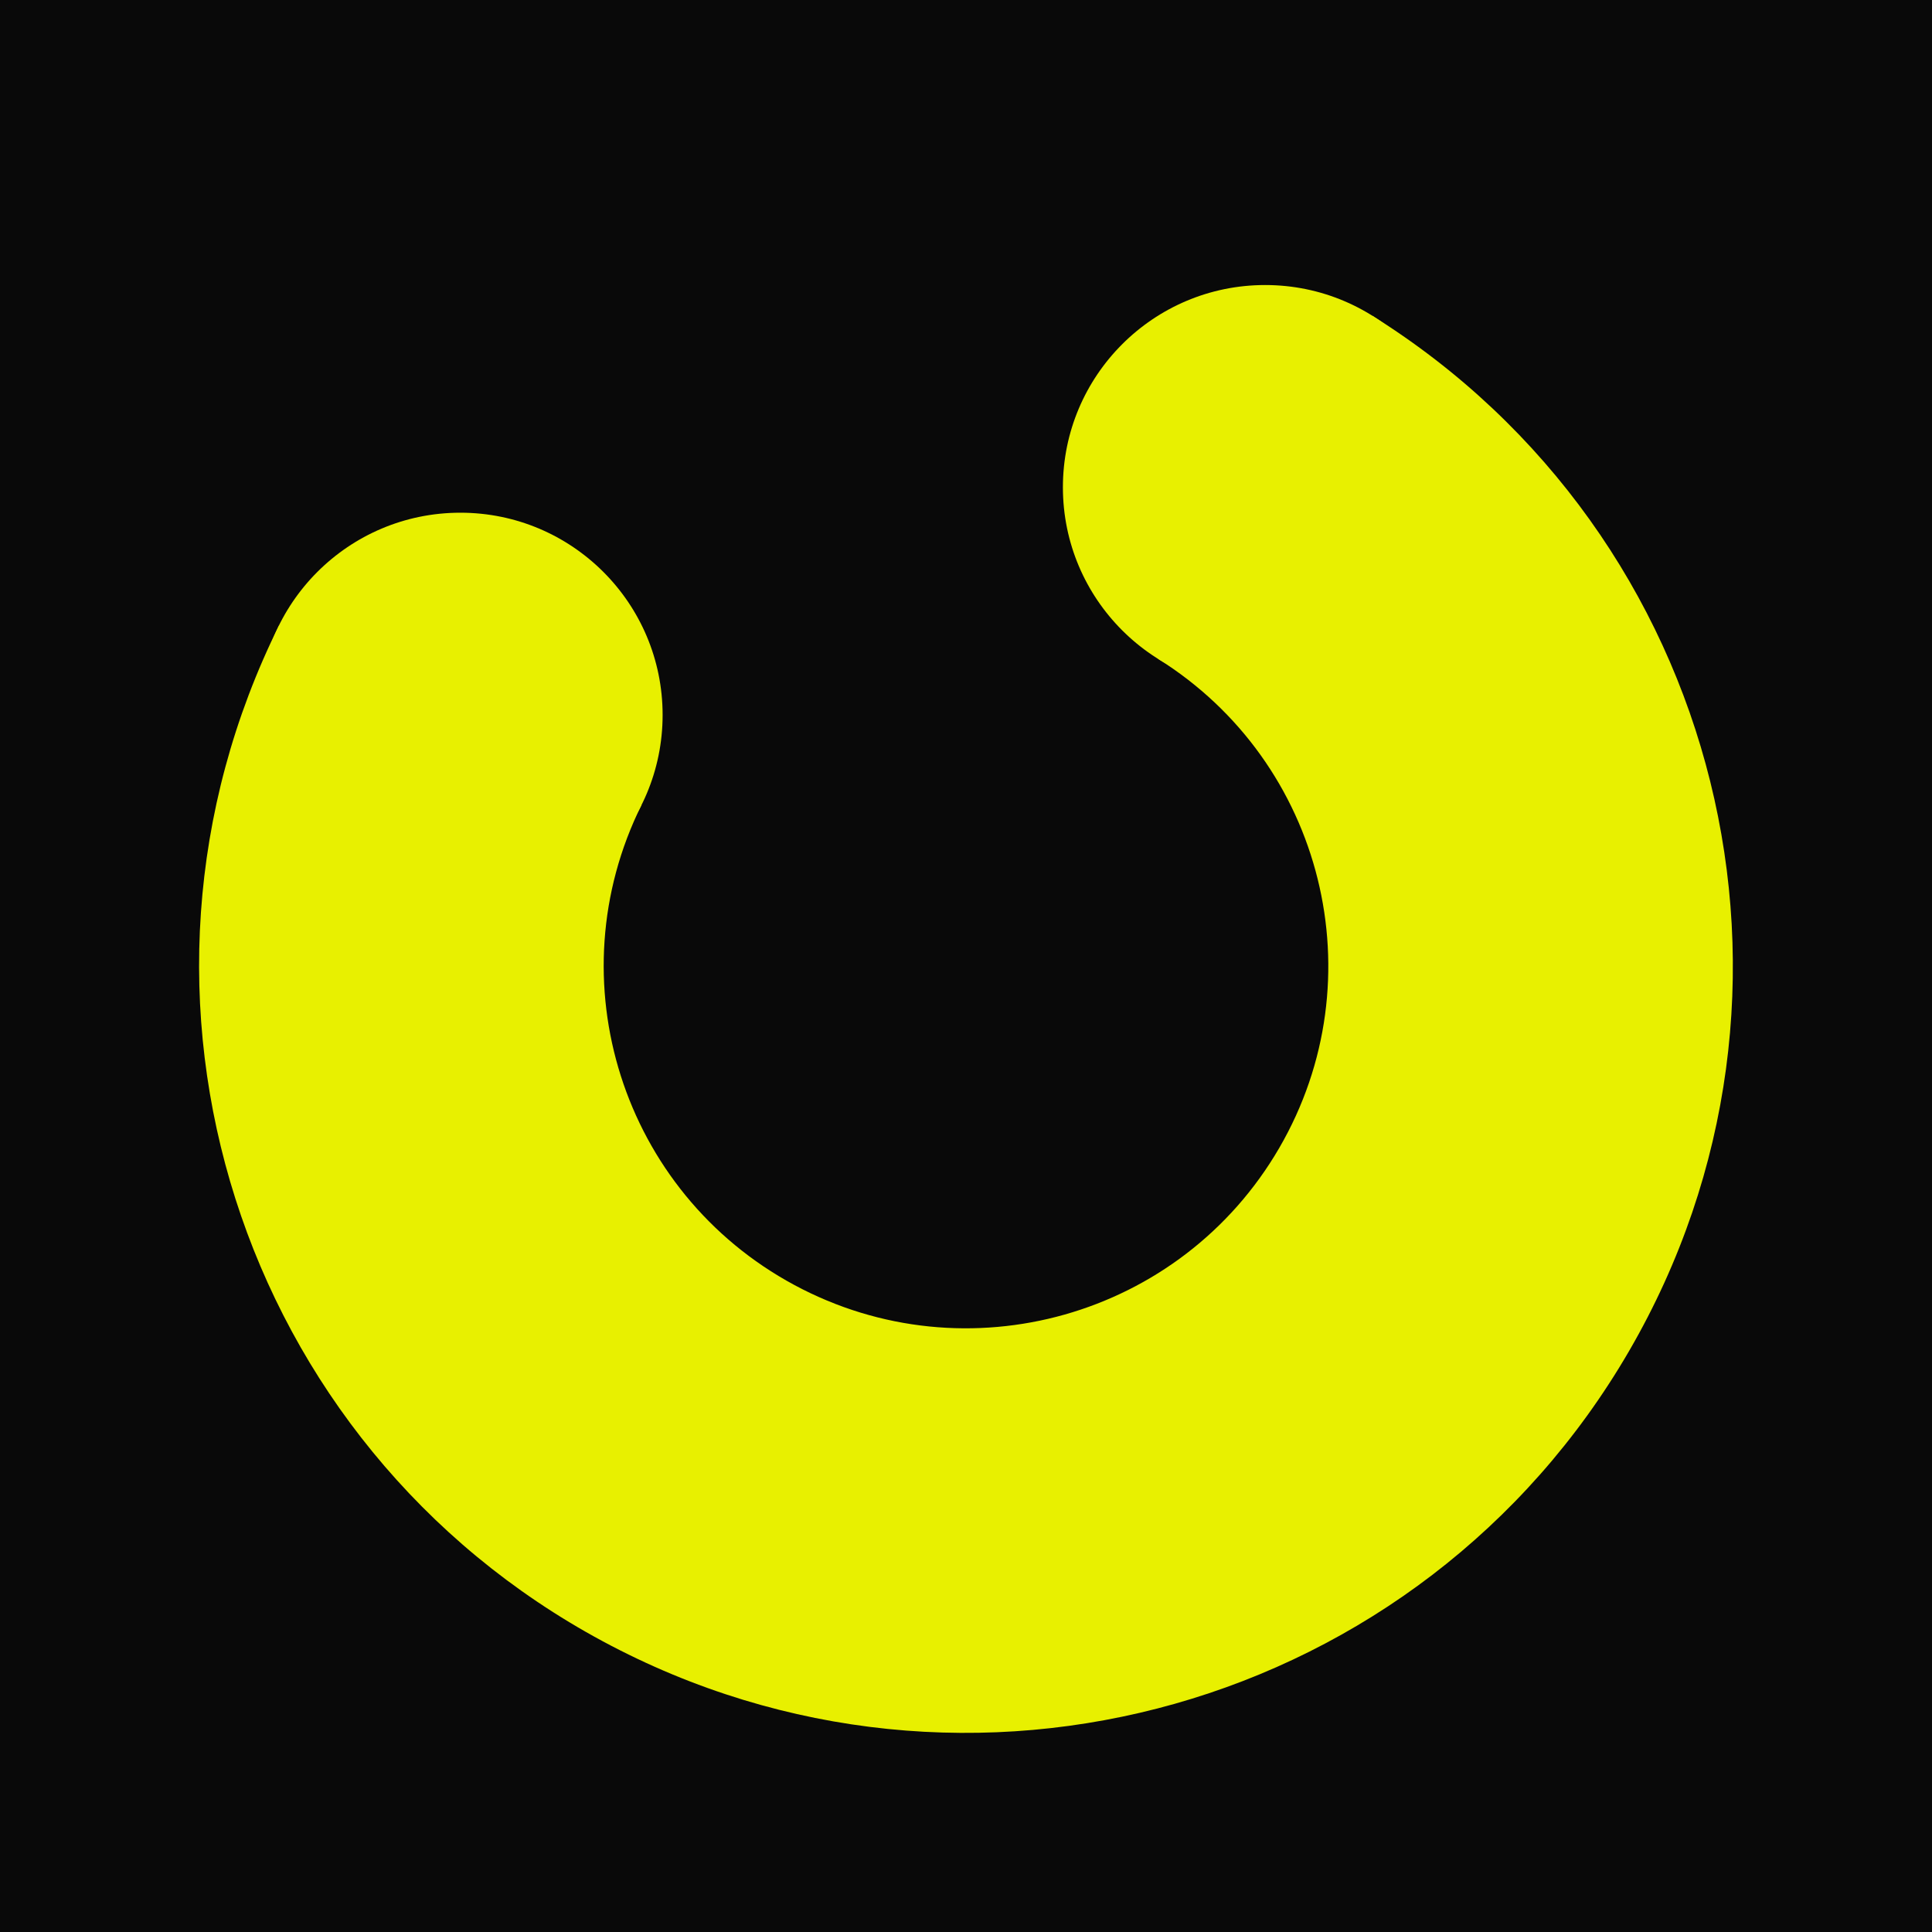
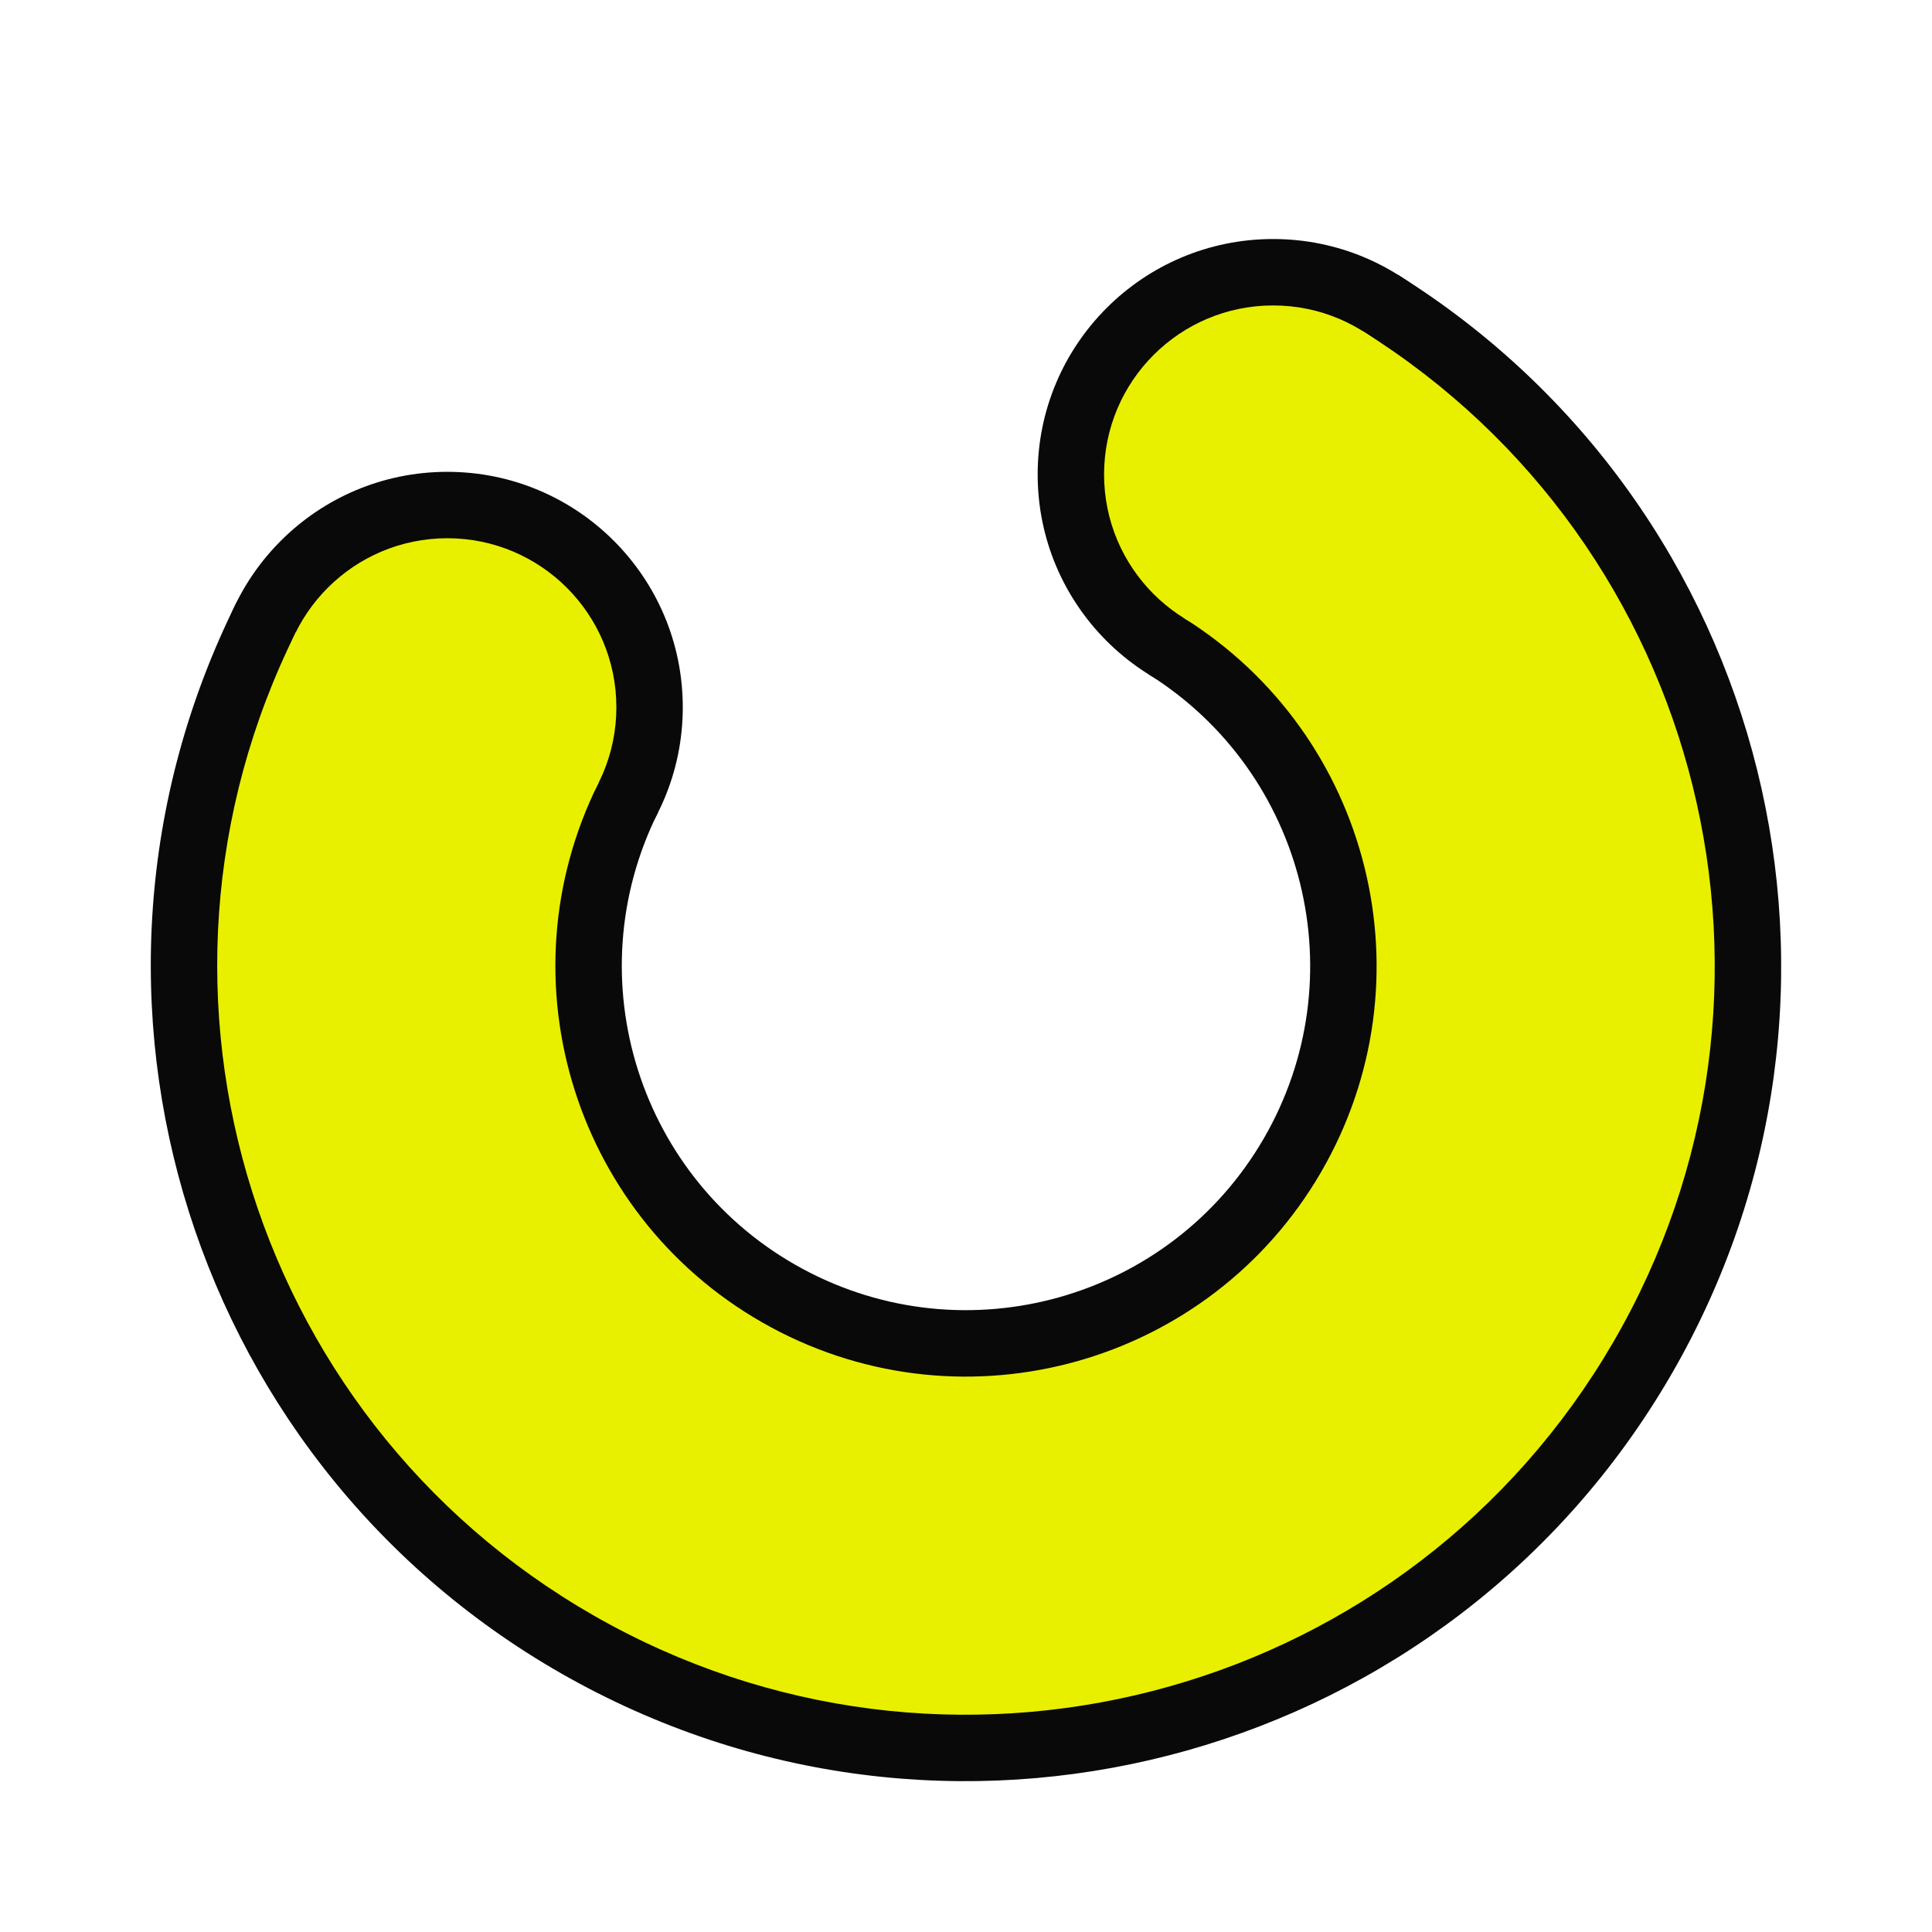
<svg xmlns="http://www.w3.org/2000/svg" viewBox="0 0 32 32" role="img" aria-label="Sitemendo">
-   <rect width="32" height="32" fill="#090909" />
-   <path fill="#E8F000" d="M 22.730 5.230 A 12.700 12.700 0 1 1 4.625 10.352 L 10.626 13.332 A 6.000 6.000 0 1 0 19.180 10.912 Z" />
-   <circle cx="20.955" cy="8.071" r="3.350" fill="#E8F000" />
-   <circle cx="7.625" cy="11.842" r="3.350" fill="#E8F000" />
+   <path fill="#090909" d="M 23.154 4.551 A 13.500 13.500 0 1 1 3.919 9.975 L 10.899 13.456 A 5.700 5.700 0 1 0 19.021 11.166 Z" />
+   <circle cx="21.087" cy="7.859" r="3.900" fill="#090909" />
+   <circle cx="7.409" cy="11.715" r="3.900" fill="#090909" />
+   <path fill="#E8F000" d="M 22.571 5.484 A 12.400 12.400 0 1 1 4.903 10.466 L 9.915 12.965 A 6.800 6.800 0 1 0 19.603 10.233 Z" />
+   <circle cx="21.087" cy="7.859" r="2.800" fill="#E8F000" />
+   <circle cx="7.409" cy="11.715" r="2.800" fill="#E8F000" />
</svg>
